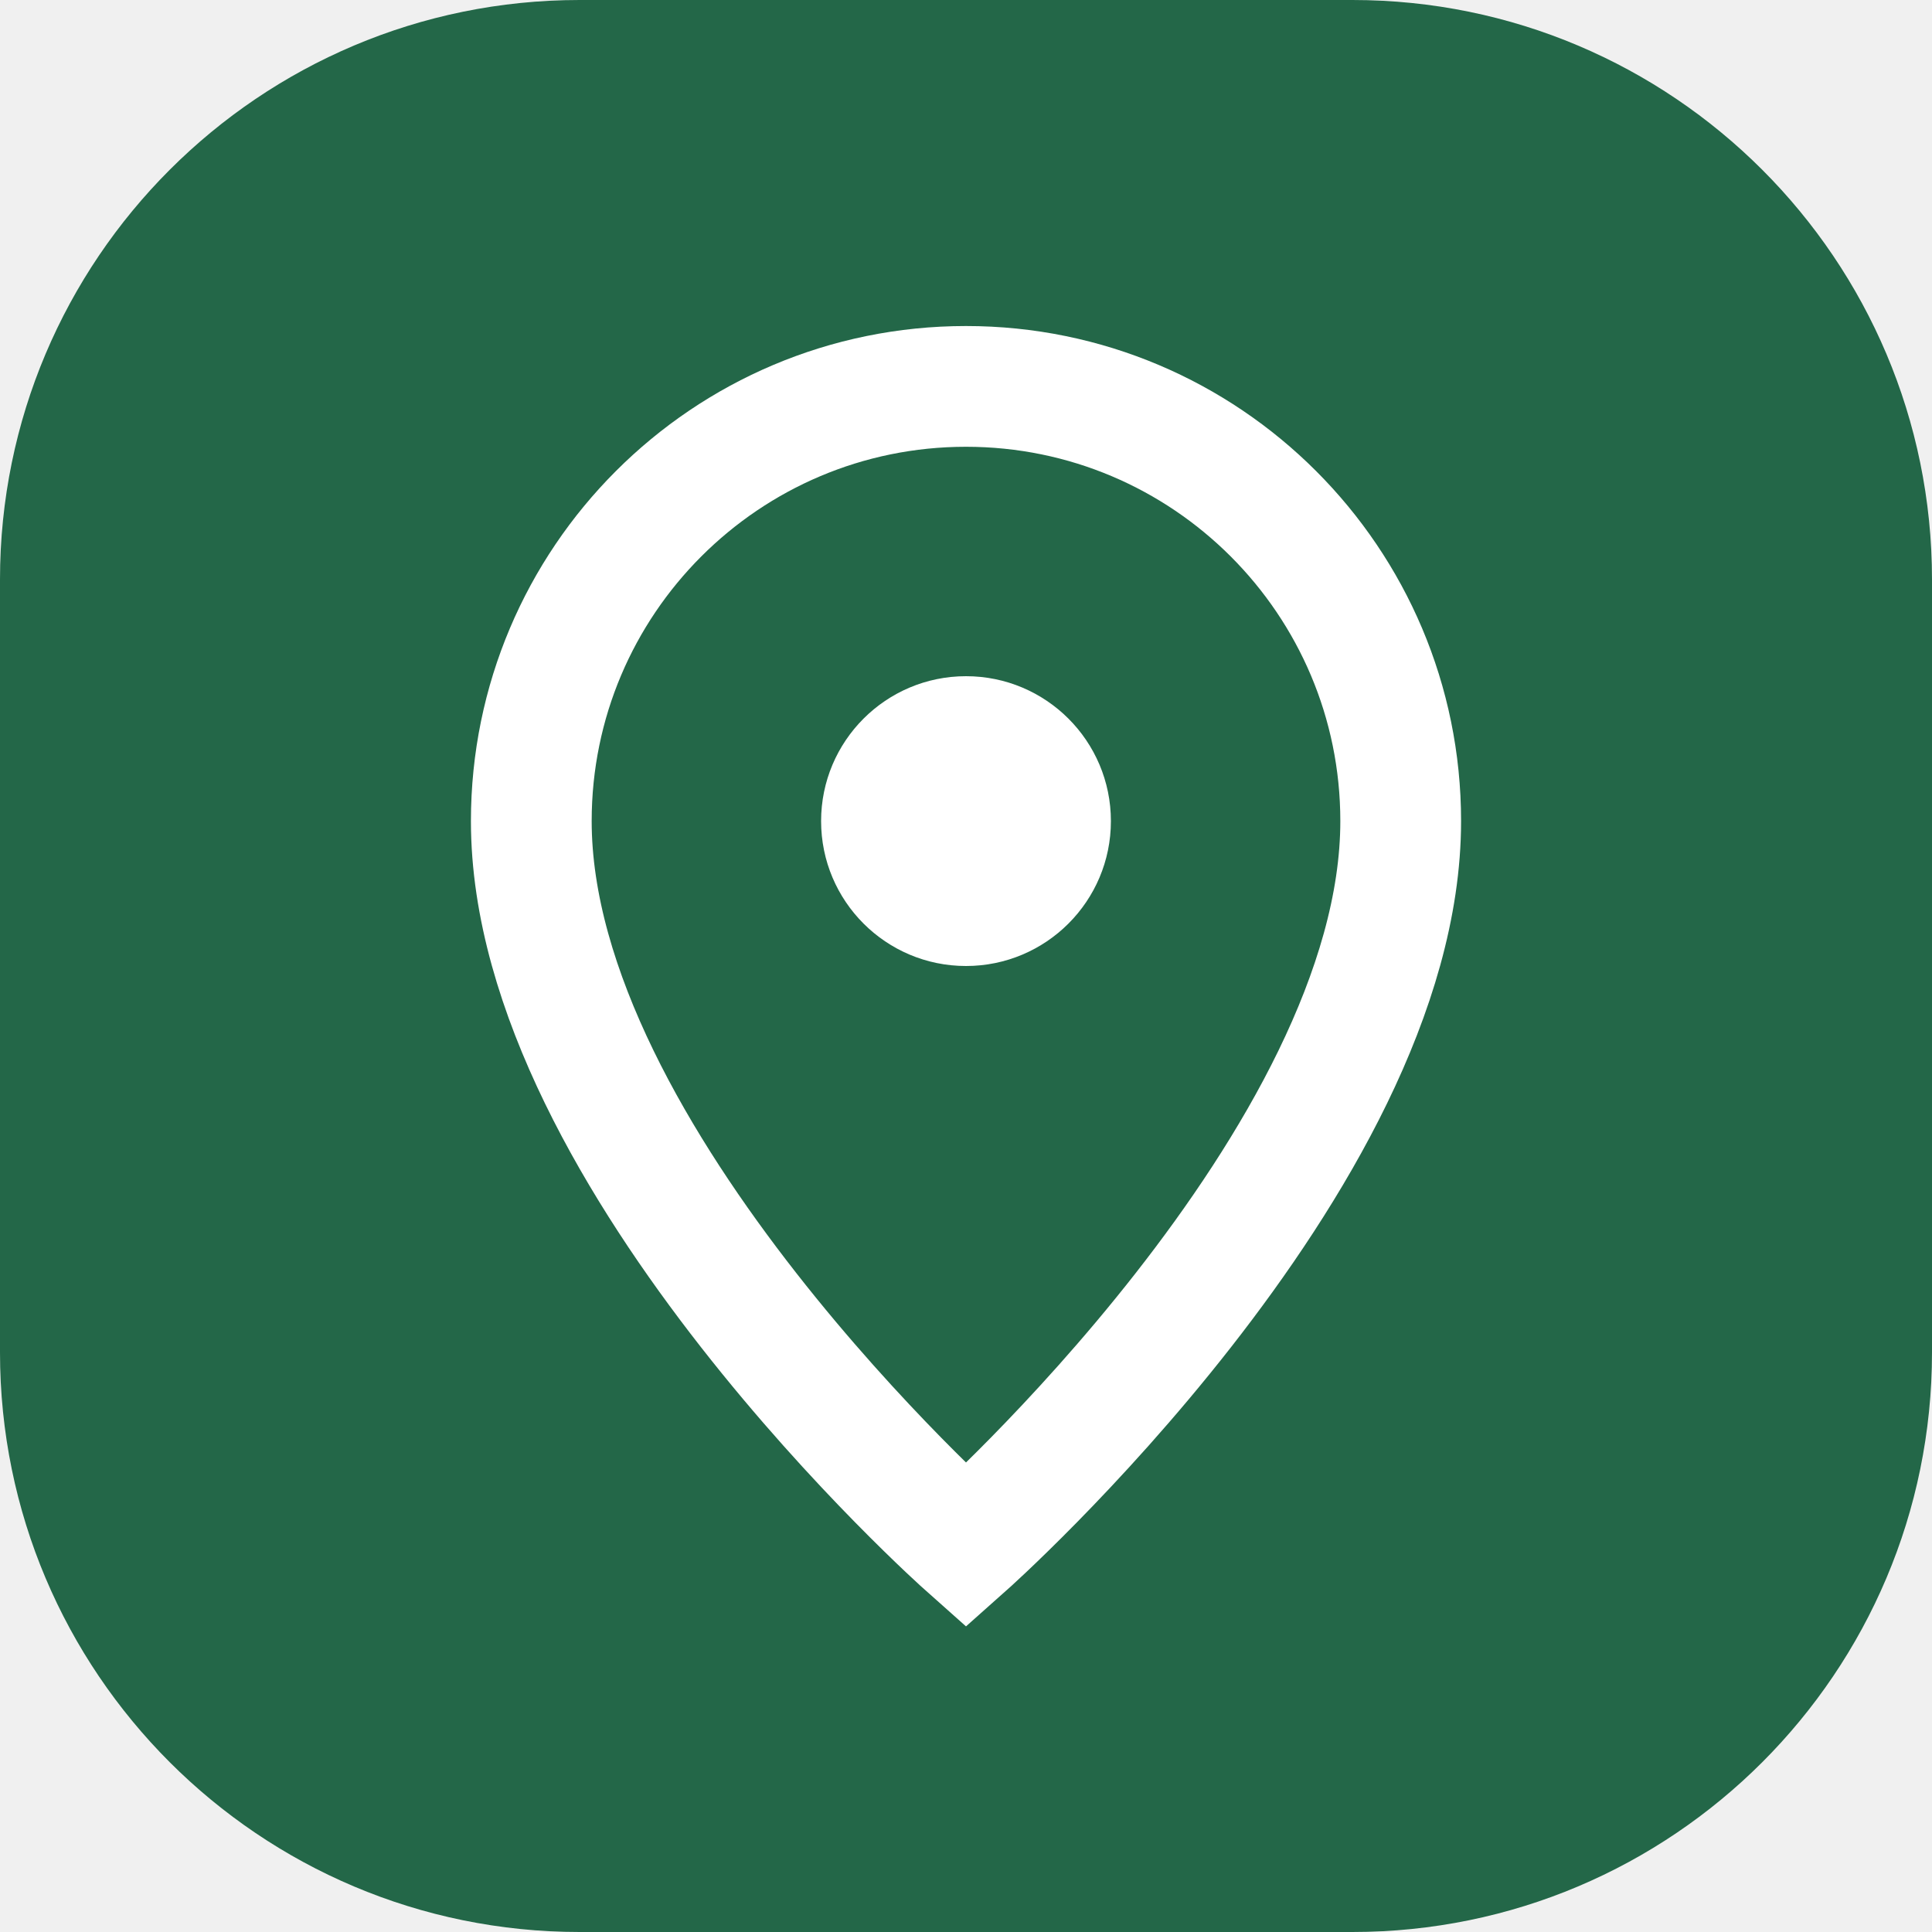
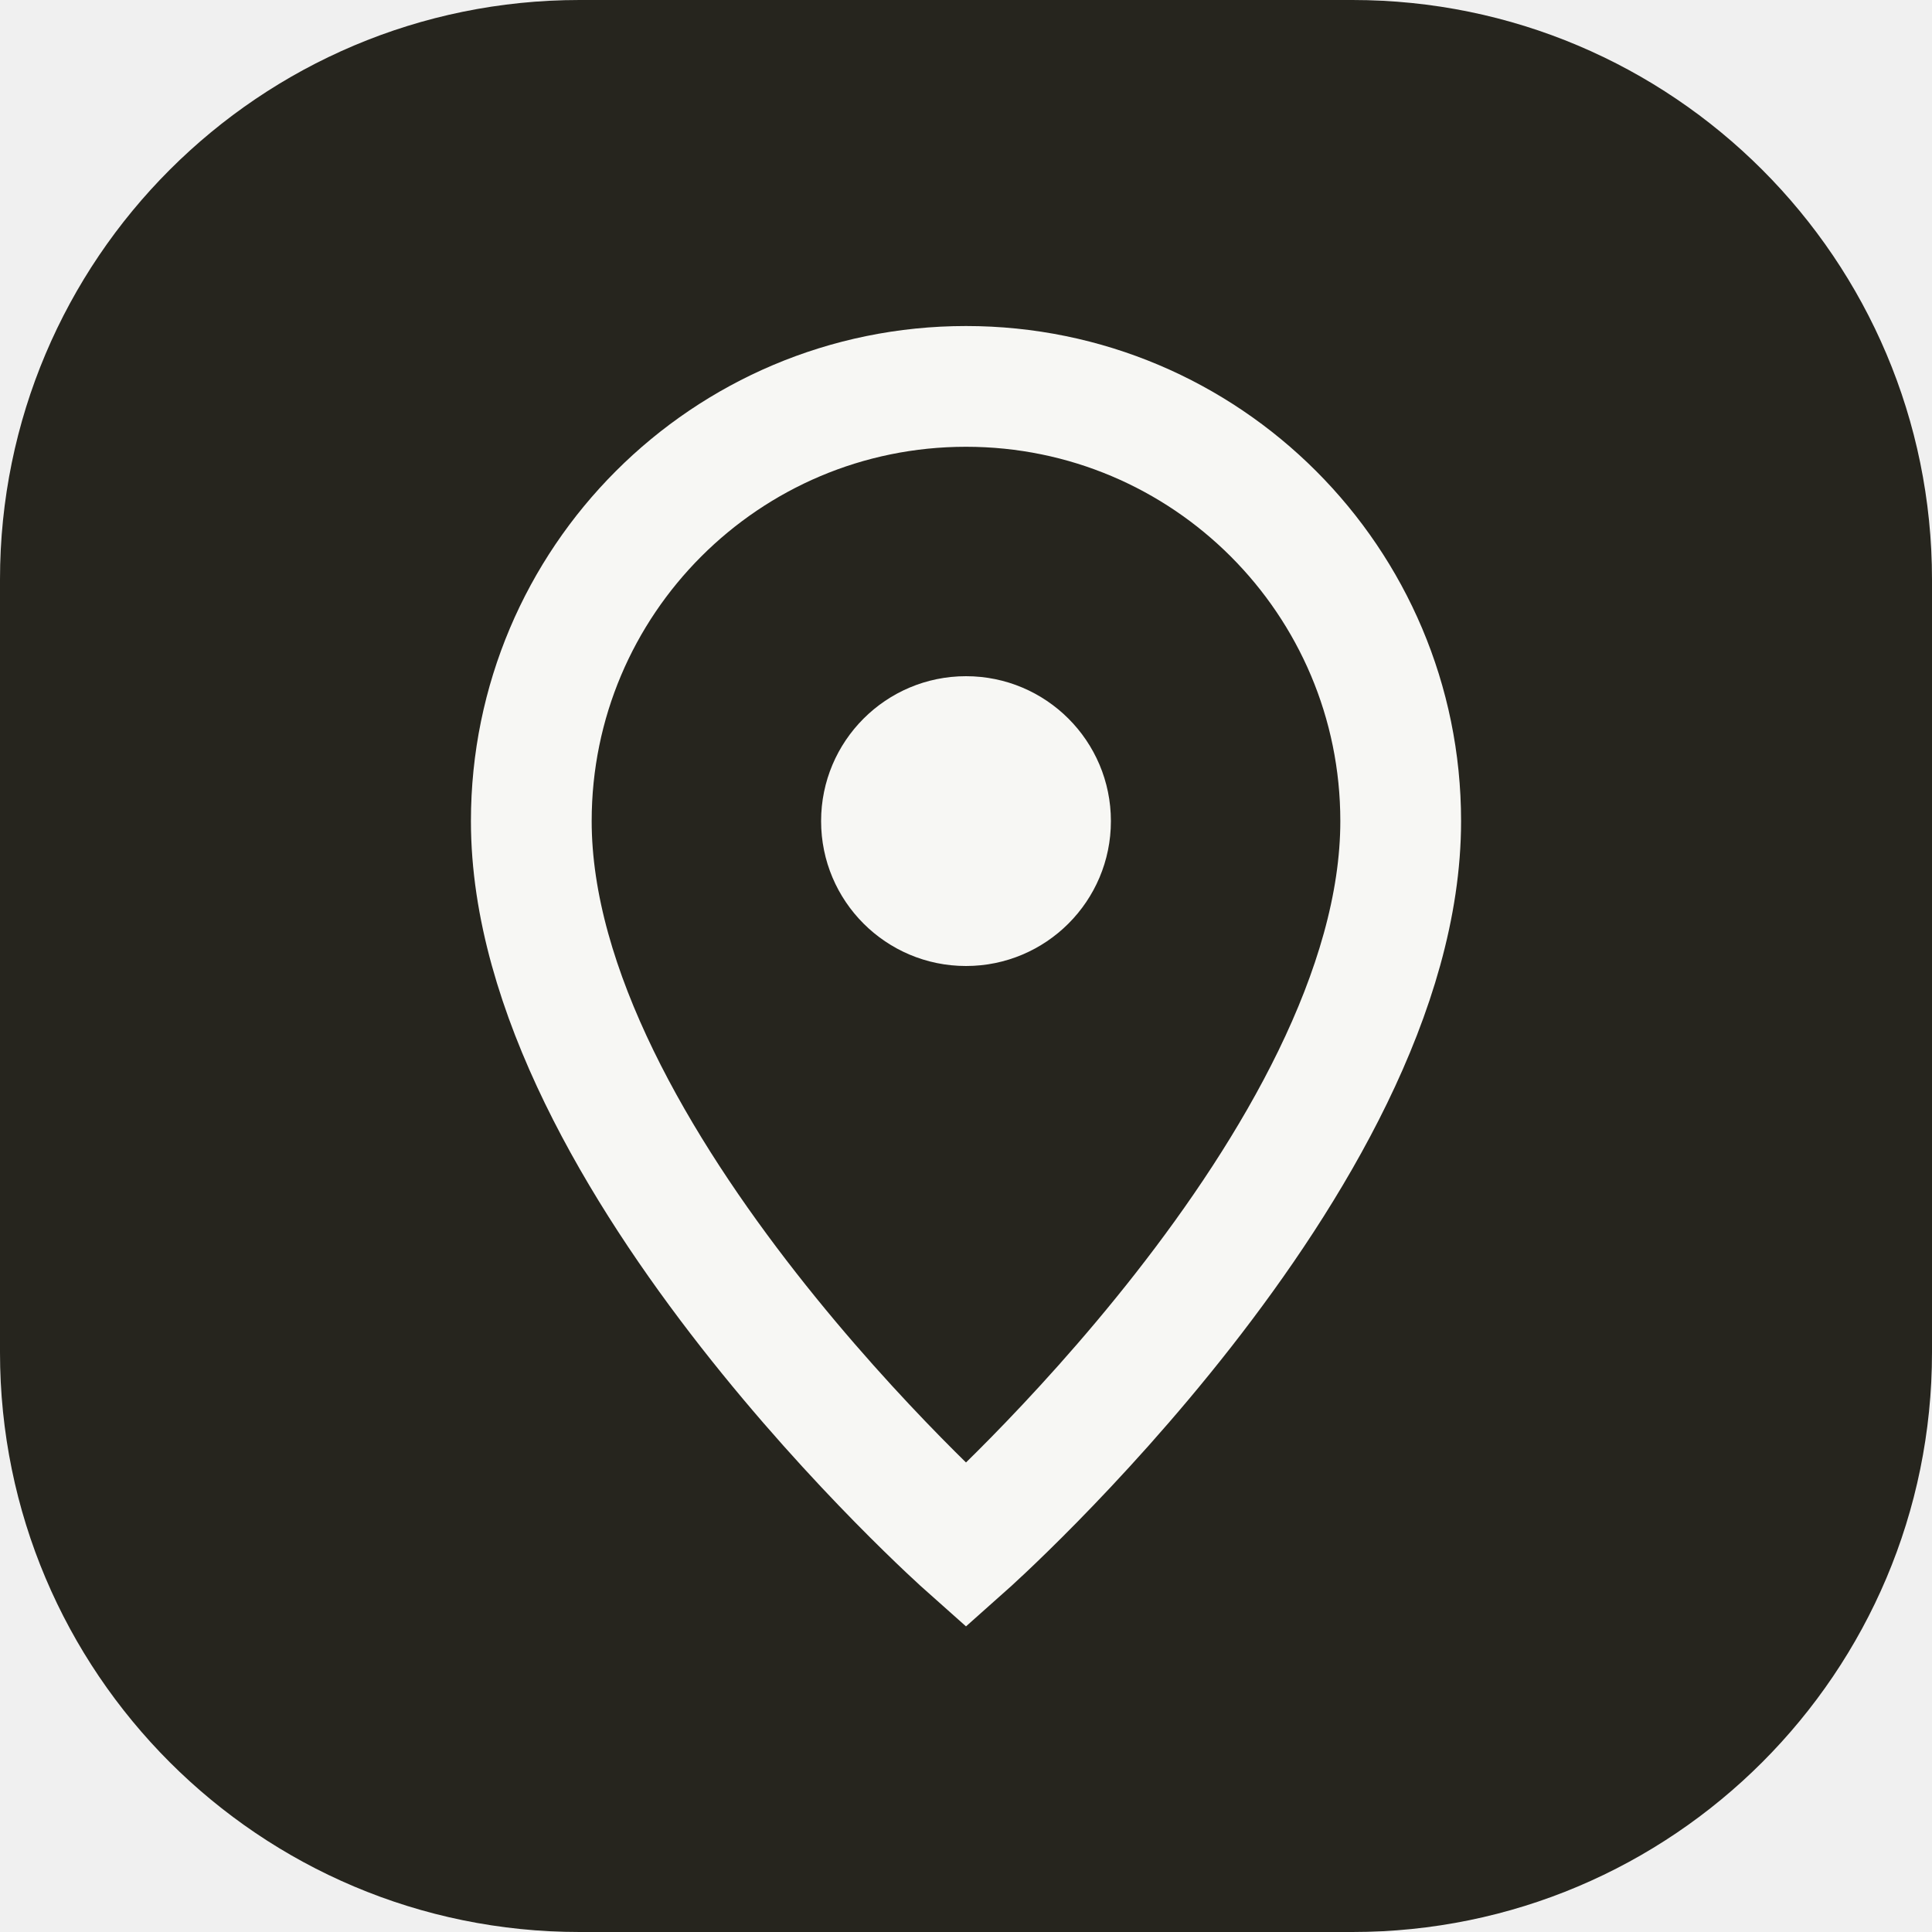
<svg xmlns="http://www.w3.org/2000/svg" viewBox="0 0 40 40">
-   <rect width="40" height="40" rx="12" fill="#236748" />
-   <path d="M20 8a9 9 0 0 0-9 9c0 7 9 15 9 15s9-8 9-15a9 9 0 0 0-9-9Z" fill="none" stroke="#fff" stroke-width="2.5" />
-   <circle cx="20" cy="17" r="3" fill="#fff" />
+   <rect width="40" height="40" rx="12" fill="#26251e" />
+   <path d="M20 8a9 9 0 0 0-9 9c0 7 9 15 9 15s9-8 9-15a9 9 0 0 0-9-9Z" fill="none" stroke="#f7f7f4" stroke-width="2.5" />
+   <circle cx="20" cy="17" r="3" fill="#f7f7f4" />
</svg>
